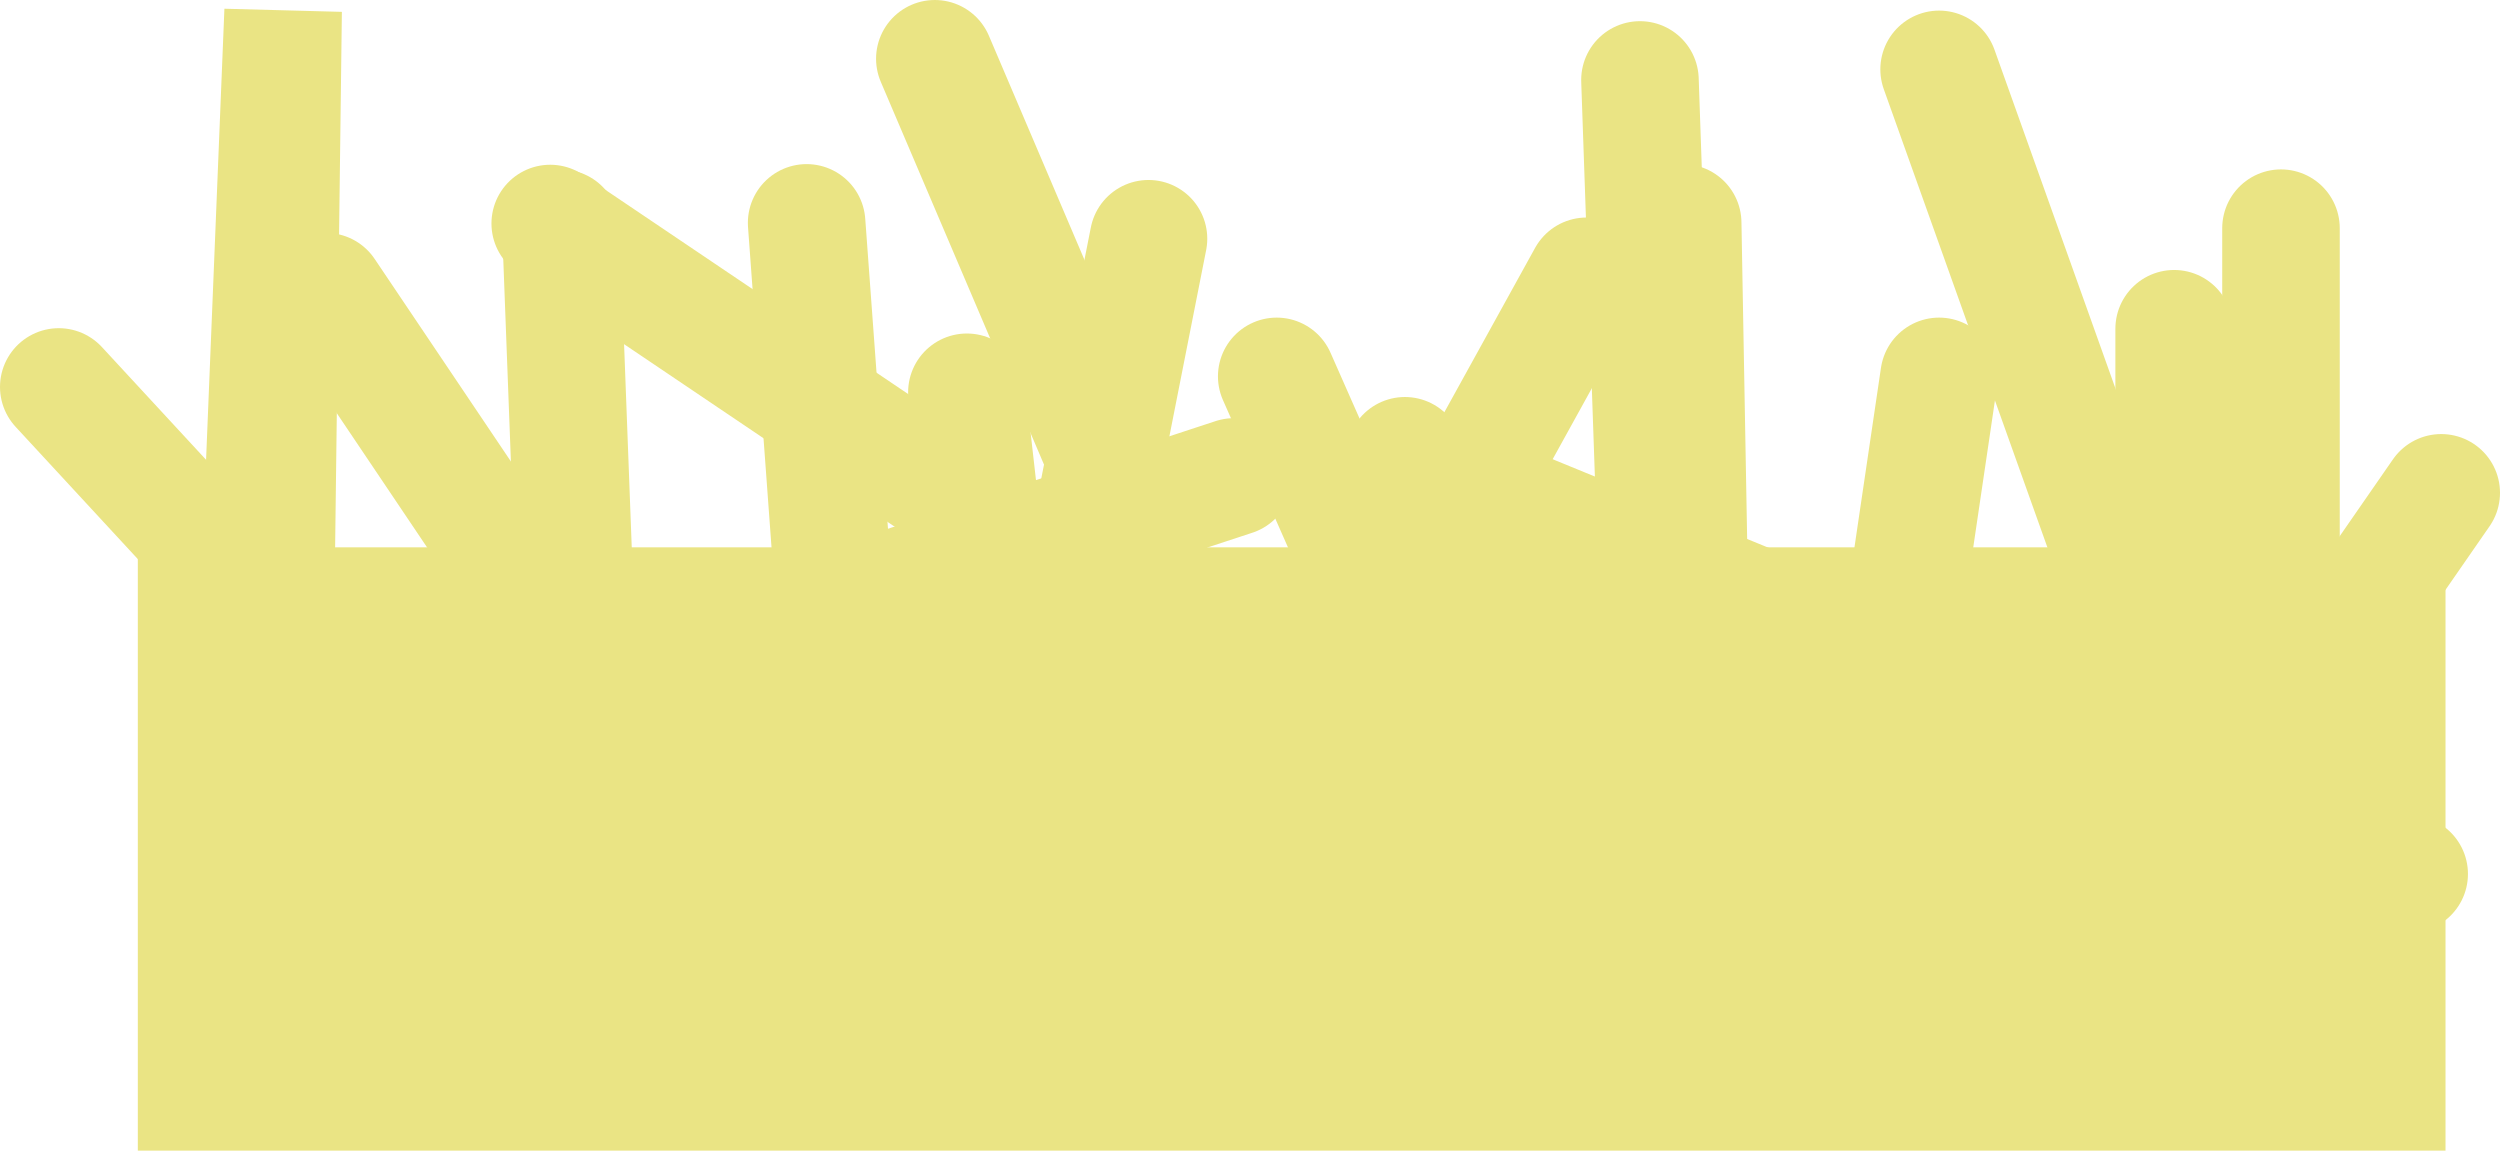
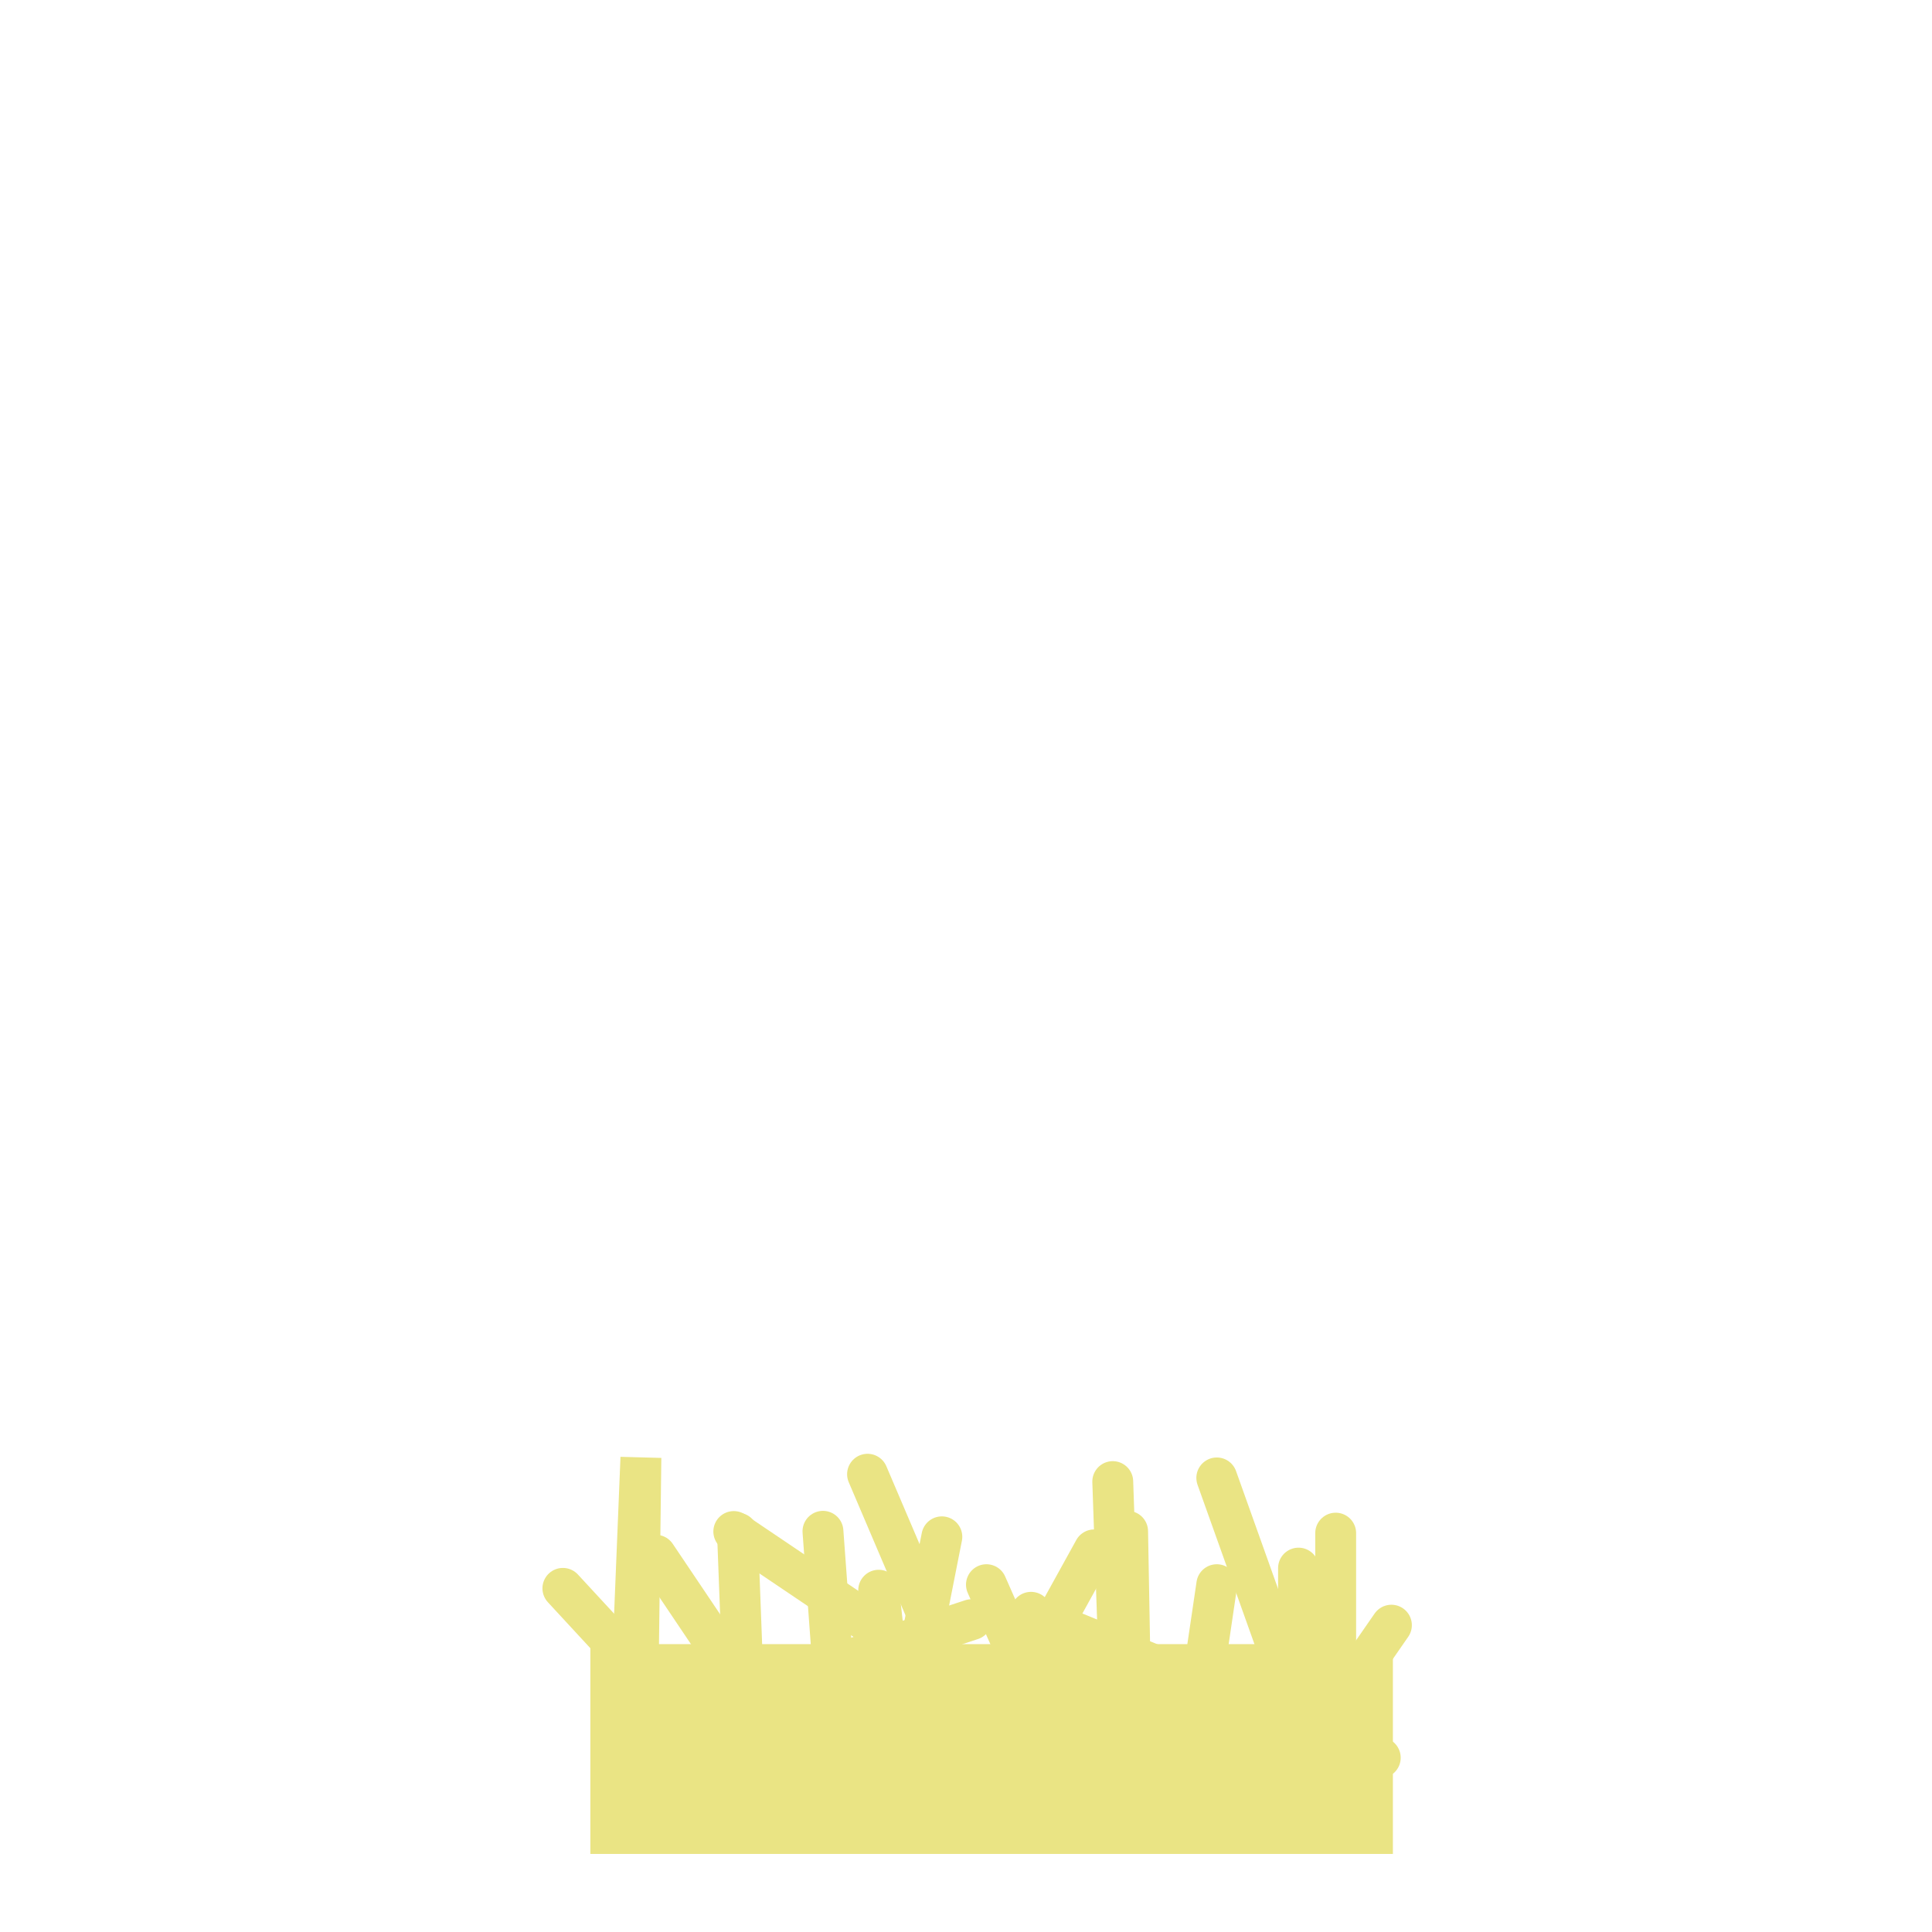
- <svg xmlns="http://www.w3.org/2000/svg" version="1.1" width="117" height="53.849" viewBox="0,0,117,53.849">
-   <g transform="translate(-182.55,-140.385)">
+ <svg xmlns="http://www.w3.org/2000/svg" version="1.1" width="260" height="260" viewBox="0,0,260,260">
+   <g transform="translate(-109.55,55.26)">
    <g data-paper-data="{&quot;isPaintingLayer&quot;:true}" fill-rule="nonzero" stroke-linejoin="miter" stroke-miterlimit="10" stroke-dasharray="" stroke-dashoffset="0" style="mix-blend-mode: normal">
      <path d="M189,194.234v-28.234h108v28.234z" fill="#eae484" stroke="#000000" stroke-width="0" stroke-linecap="butt" />
      <path d="M256.8,153.315l-10,18.111" fill="none" stroke="#eae484" stroke-width="5.5" stroke-linecap="round" />
      <path d="M249.8,178.835l-41.5,-27.99" fill="none" stroke="#eae484" stroke-width="5.5" stroke-linecap="round" />
      <path d="M195.3,180.543l0.5,-39.638l-1.5,36.912l46,-15.112" fill="none" stroke="#eae484" stroke-width="5.5" stroke-linecap="round" />
      <path d="M222.3,178.066l-2,-27.251" fill="none" stroke="#eae484" stroke-width="5.5" stroke-linecap="round" />
      <path d="M197.8,154.035l16,23.783" fill="none" stroke="#eae484" stroke-width="5.5" stroke-linecap="round" />
      <path d="M230.3,180.791l-2.5,-22.048" fill="none" stroke="#eae484" stroke-width="5.5" stroke-linecap="round" />
      <path d="M209.8,177.57l-1,-26.508" fill="none" stroke="#eae484" stroke-width="5.5" stroke-linecap="round" />
      <path d="M204.3,179.056l-19,-20.562" fill="none" stroke="#eae484" stroke-width="5.5" stroke-linecap="round" />
      <path d="M236.3,151.558l-4.5,22.792" fill="none" stroke="#eae484" stroke-width="5.5" stroke-linecap="round" />
      <path d="M242.3,157.999l7,15.855" fill="none" stroke="#eae484" stroke-width="5.5" stroke-linecap="round" />
      <path d="M226.3,143.135l15,35.178" fill="none" stroke="#eae484" stroke-width="5.5" stroke-linecap="round" />
      <path d="M248.3,161.715l2.5,8.918" fill="none" stroke="#eae484" stroke-width="5.5" stroke-linecap="round" />
      <path d="M261.3,150.815l0.5,27.746" fill="none" stroke="#eae484" stroke-width="5.5" stroke-linecap="round" />
      <path d="M270.3,178.313l3,-20.314" fill="none" stroke="#eae484" stroke-width="5.5" stroke-linecap="round" />
      <path d="M259.3,144.126l1.5,43.354" fill="none" stroke="#eae484" stroke-width="5.5" stroke-linecap="round" />
      <path d="M284.3,178.066v-22.296" fill="none" stroke="#eae484" stroke-width="5.5" stroke-linecap="round" />
      <path d="M284.8,175.836l-11.5,-32.205" fill="none" stroke="#eae484" stroke-width="5.5" stroke-linecap="round" />
      <path d="M289.3,151.063v30.471" fill="none" stroke="#eae484" stroke-width="5.5" stroke-linecap="round" />
      <path d="M296.8,163.449l-11.5,16.598" fill="none" stroke="#eae484" stroke-width="5.5" stroke-linecap="round" />
      <path d="M251.8,163.449l43.5,17.837" fill="none" stroke="#eae484" stroke-width="5.5" stroke-linecap="round" />
    </g>
  </g>
</svg>
